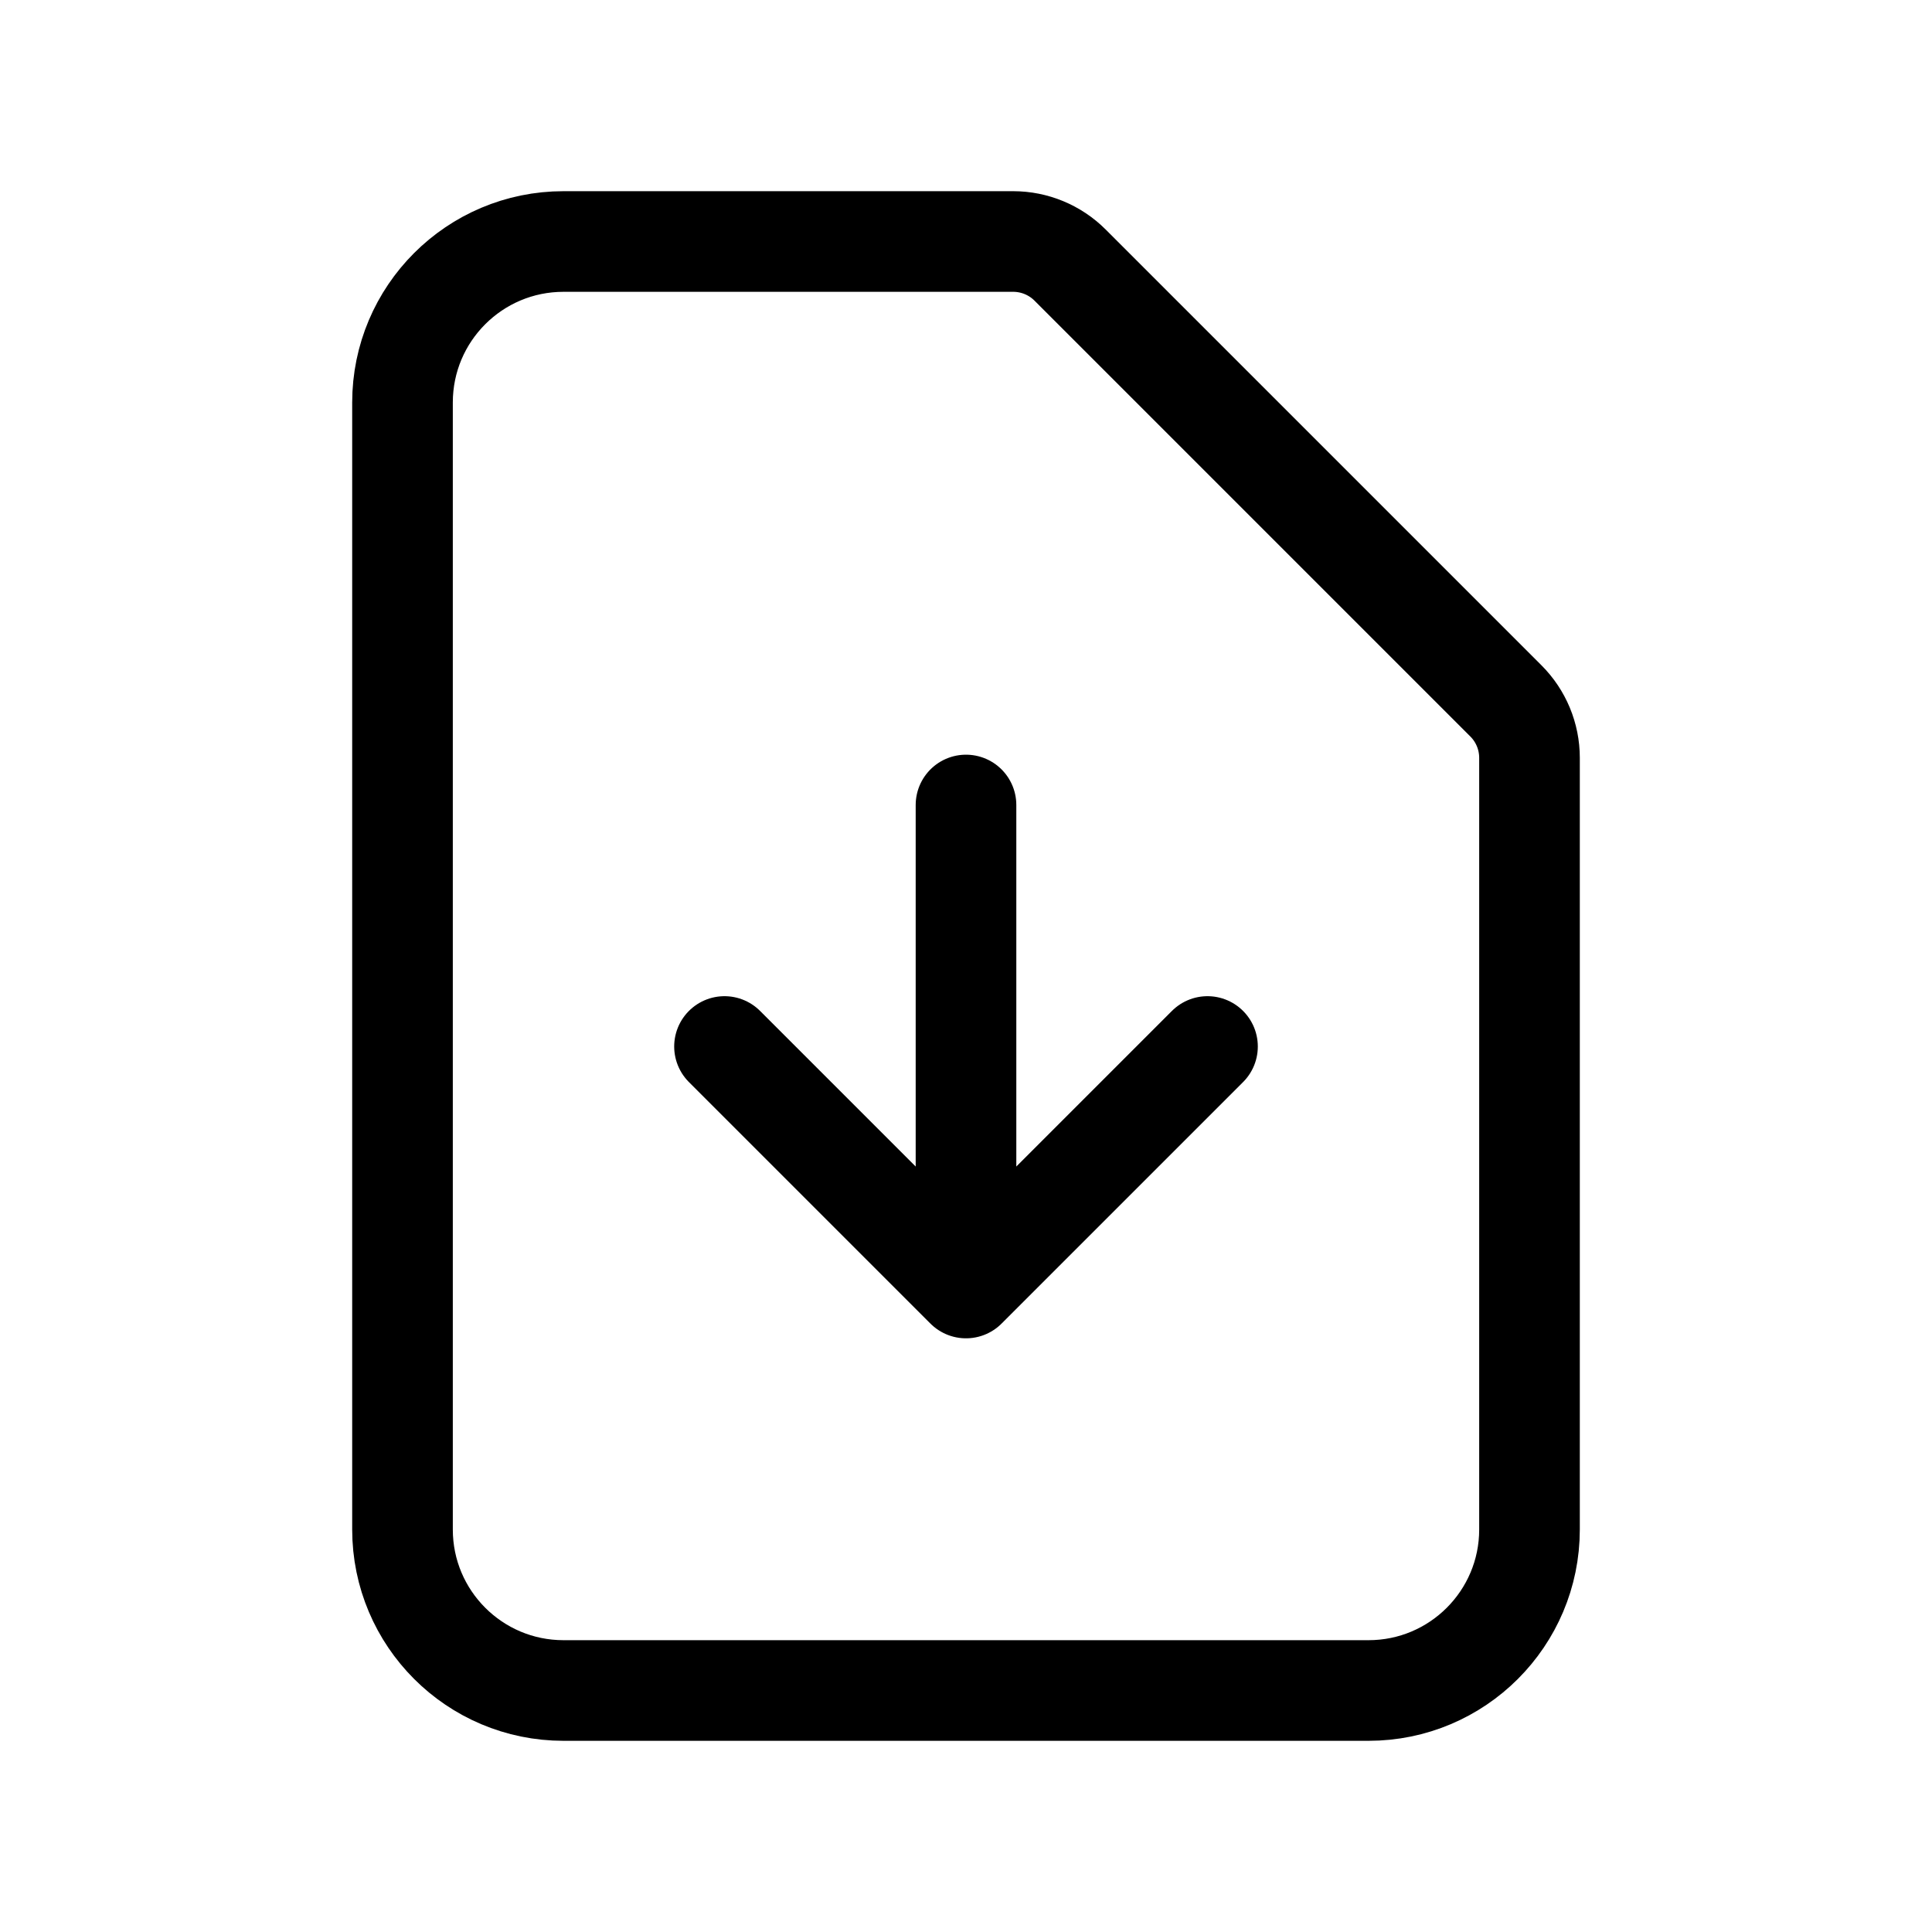
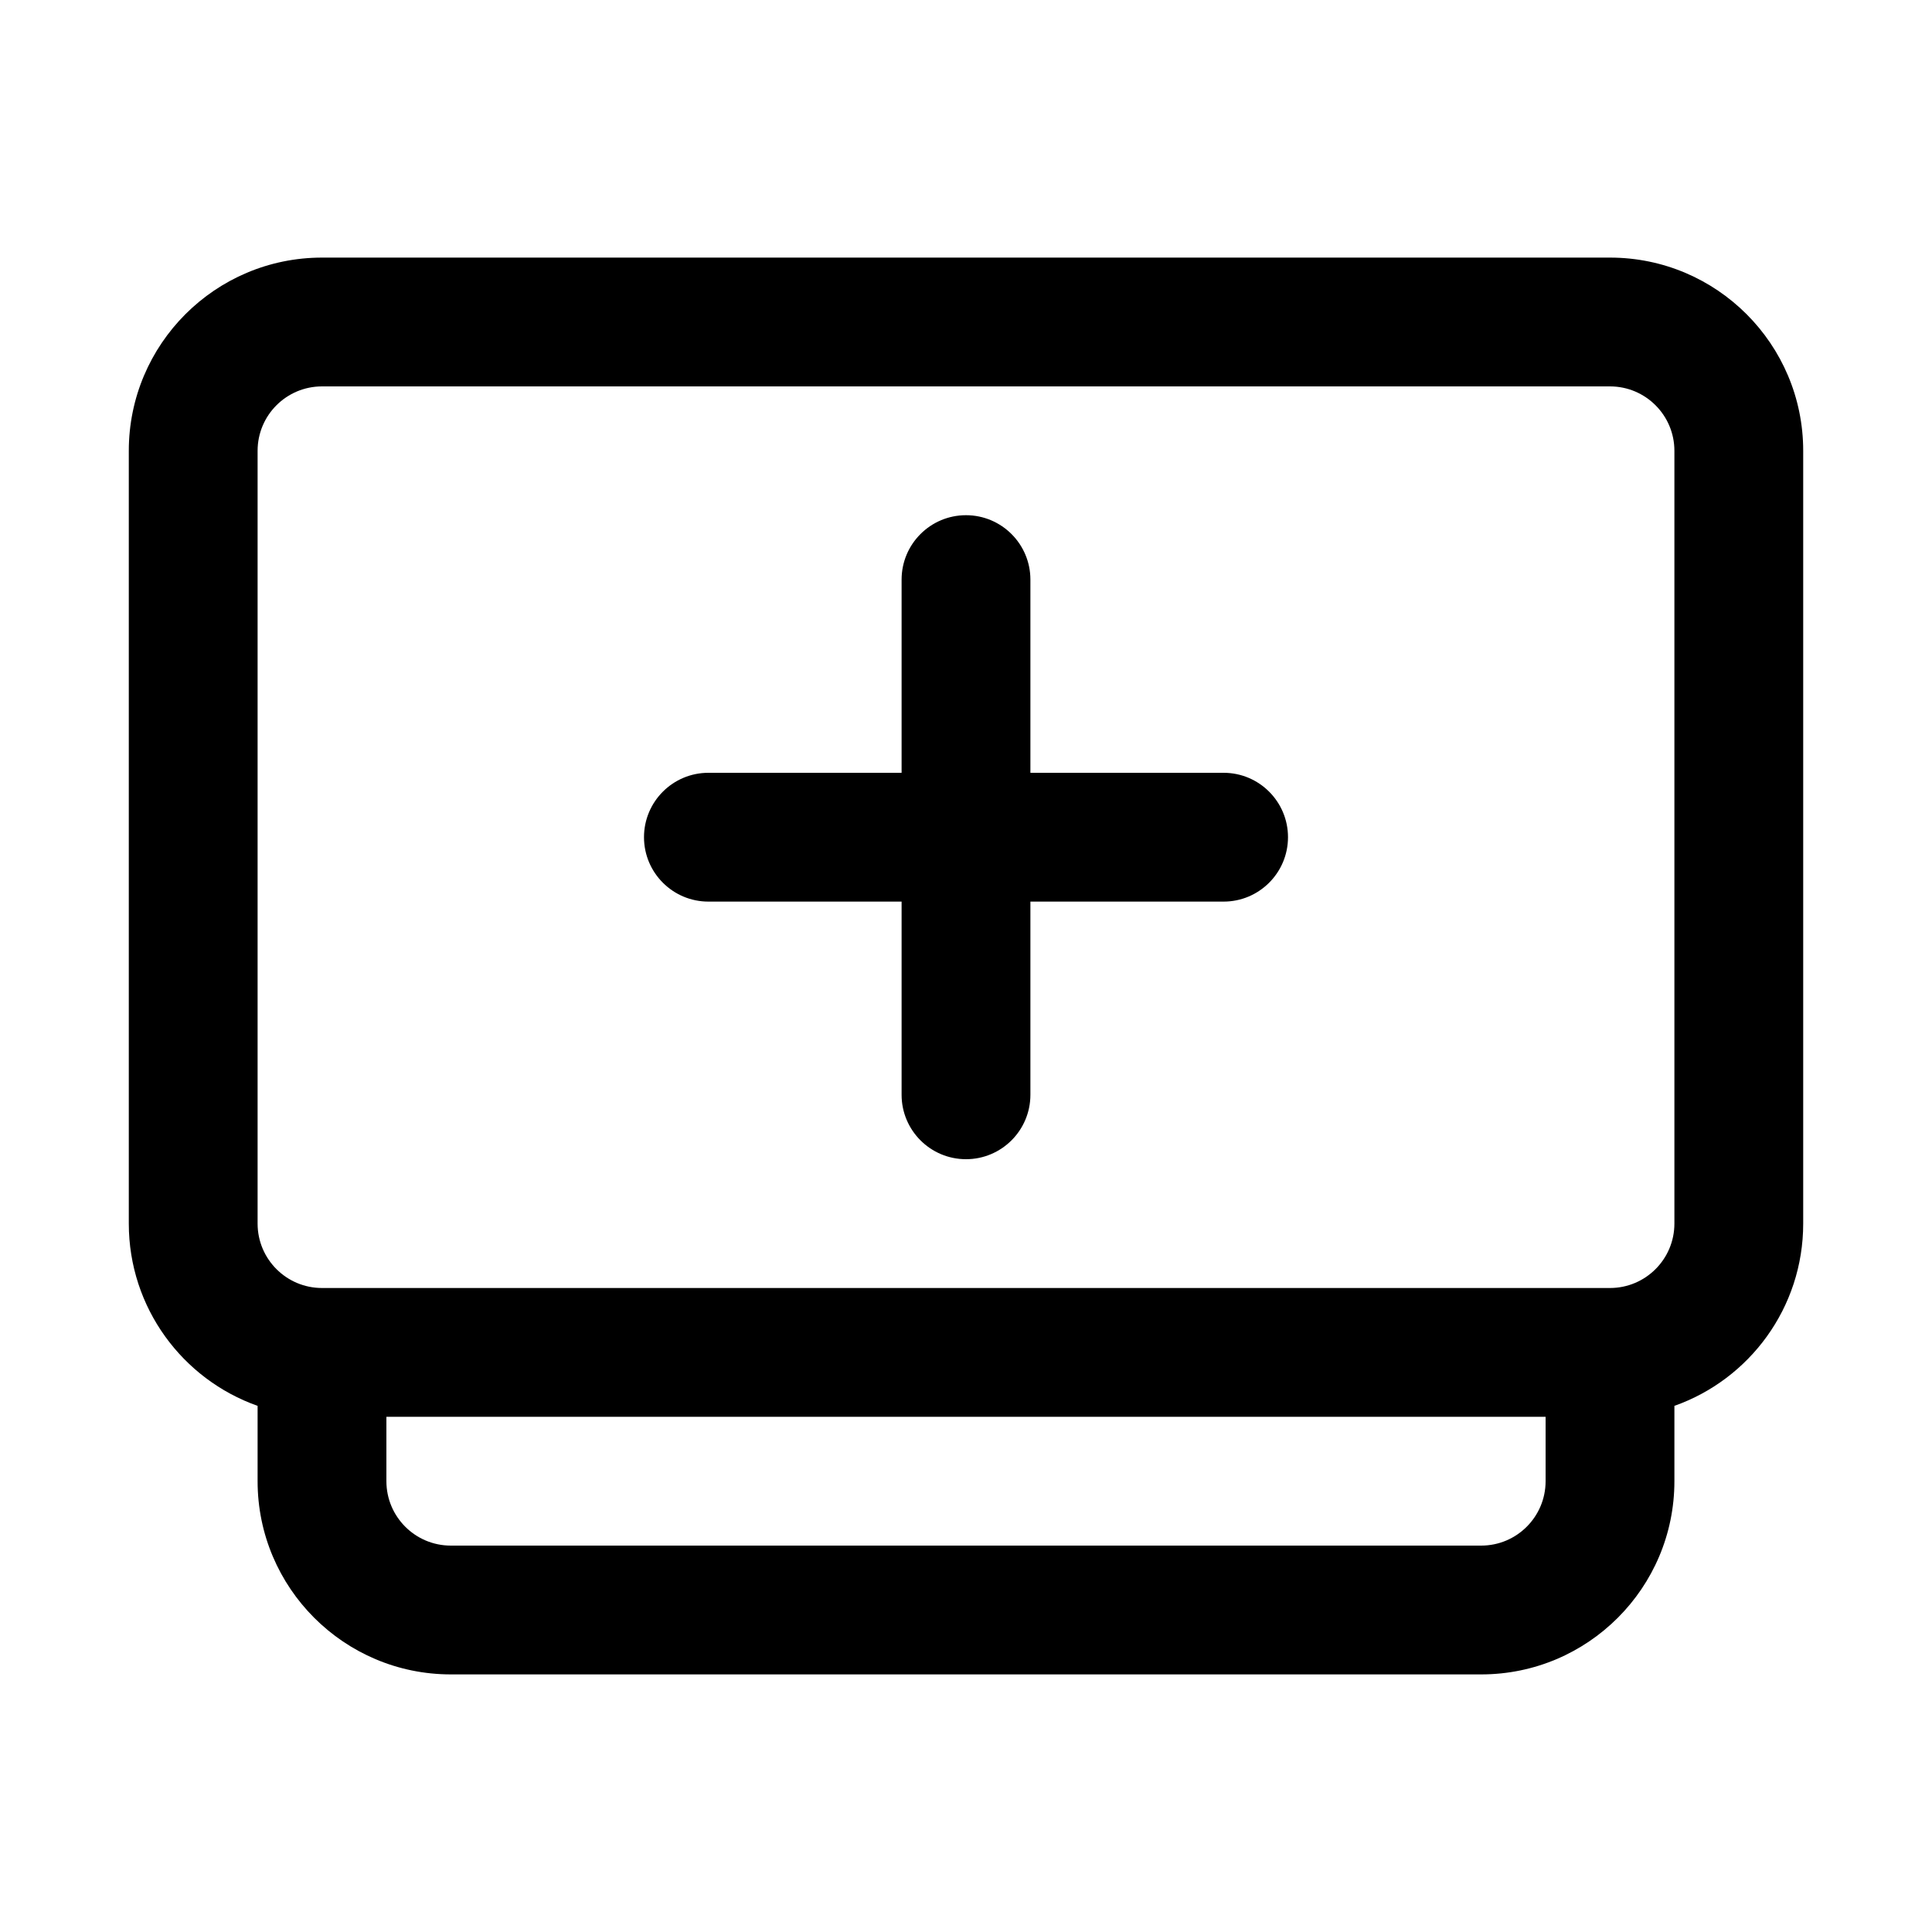
- <svg xmlns="http://www.w3.org/2000/svg" fill="none" viewBox="0 0 24 24" stroke="currentColor">
-   <path stroke-linecap="round" stroke-linejoin="round" stroke-width="1.25" d="M12 10v6m0 0l-3-3m3 3l3-3m2 8H7a2 2 0 01-2-2V5a2 2 0 012-2h5.586a1 1 0 01.707.293l5.414 5.414a1 1 0 01.293.707V19a2 2 0 01-2 2z" />
+ <svg xmlns="http://www.w3.org/2000/svg" viewBox="0 0 15 15" fill="currentColor">
+   <path fill-rule="evenodd" clip-rule="evenodd" d="M2 3.5C2 3.224 2.224 3 2.5 3H12.5C12.776 3 13 3.224 13 3.5V9.5C13 9.776 12.776 10 12.5 10H2.5C2.224 10 2 9.776 2 9.5V3.5ZM2 10.915C1.417 10.709 1 10.153 1 9.5V3.5C1 2.672 1.672 2 2.5 2H12.5C13.328 2 14 2.672 14 3.5V9.5C14 10.153 13.583 10.709 13 10.915V11.5C13 12.328 12.328 13 11.5 13H3.5C2.672 13 2 12.328 2 11.5V10.915ZM12 11V11.5C12 11.776 11.776 12 11.5 12H3.5C3.224 12 3 11.776 3 11.5V11H12ZM5 6.5C5 6.224 5.224 6 5.5 6H7V4.5C7 4.224 7.224 4 7.5 4C7.776 4 8 4.224 8 4.5V6H9.5C9.776 6 10 6.224 10 6.5C10 6.776 9.776 7 9.5 7H8V8.5C8 8.776 7.776 9 7.5 9C7.224 9 7 8.776 7 8.5V7H5.5C5.224 7 5 6.776 5 6.5Z" />
</svg>
